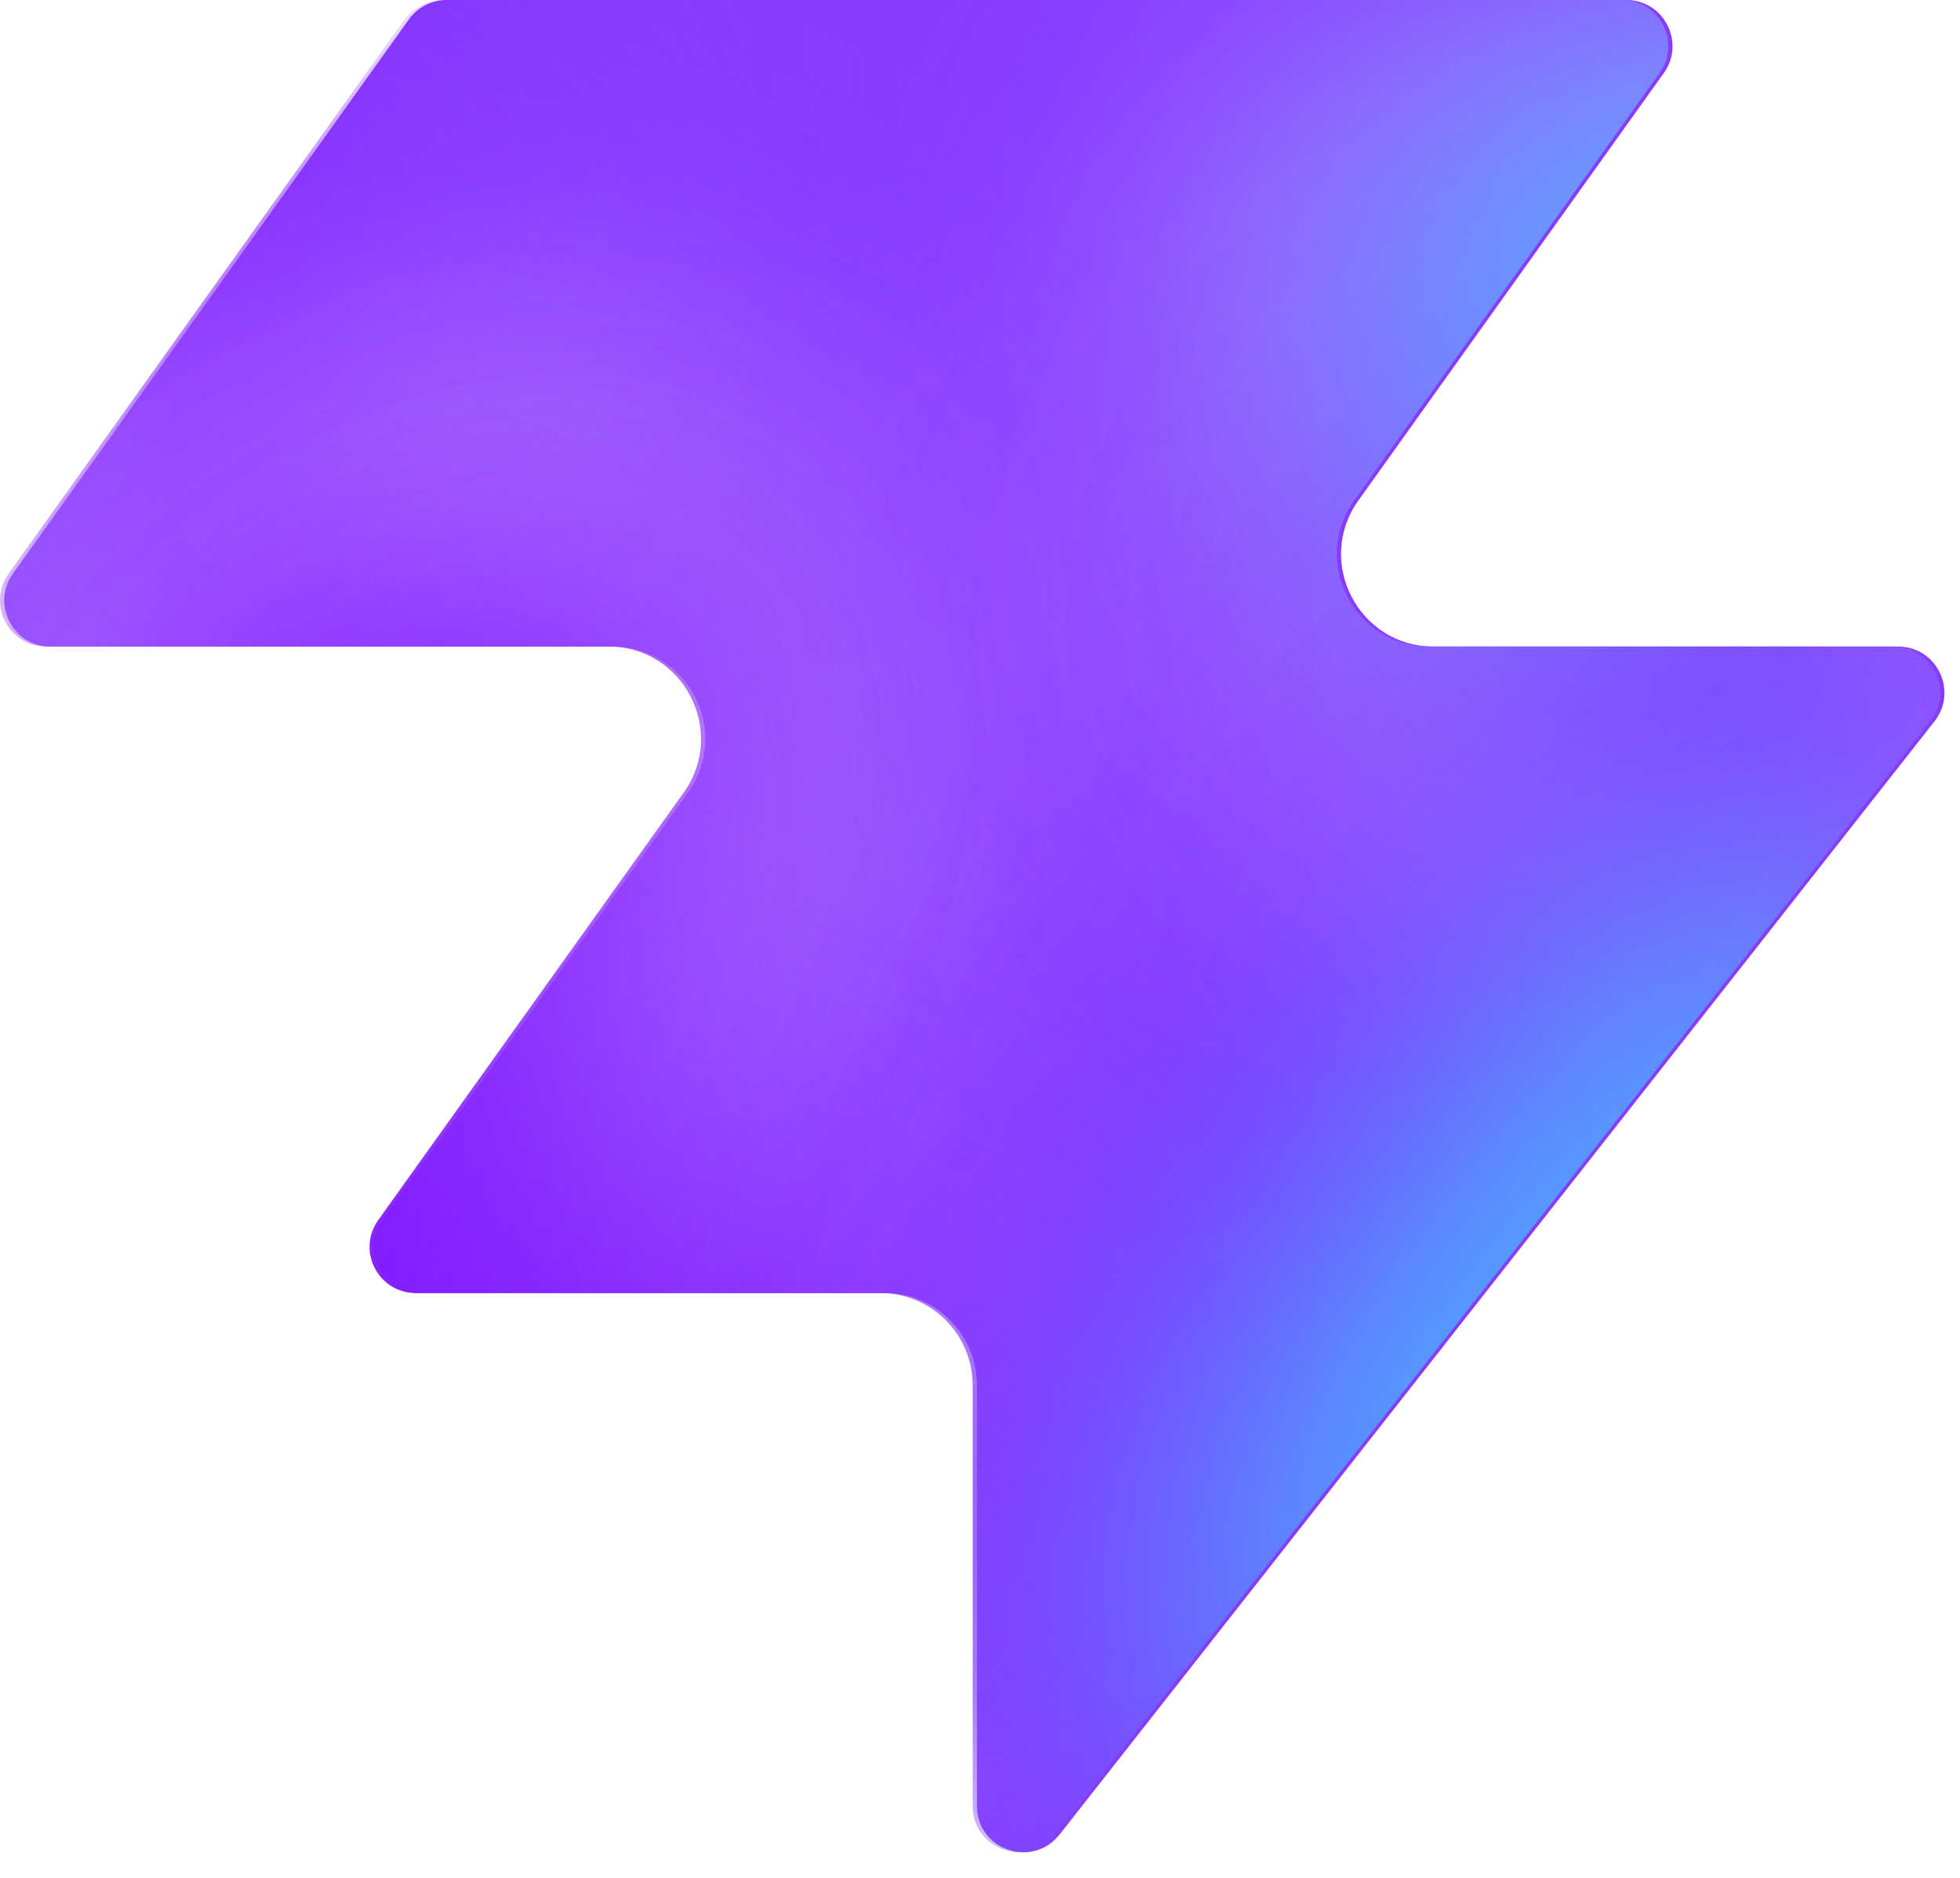
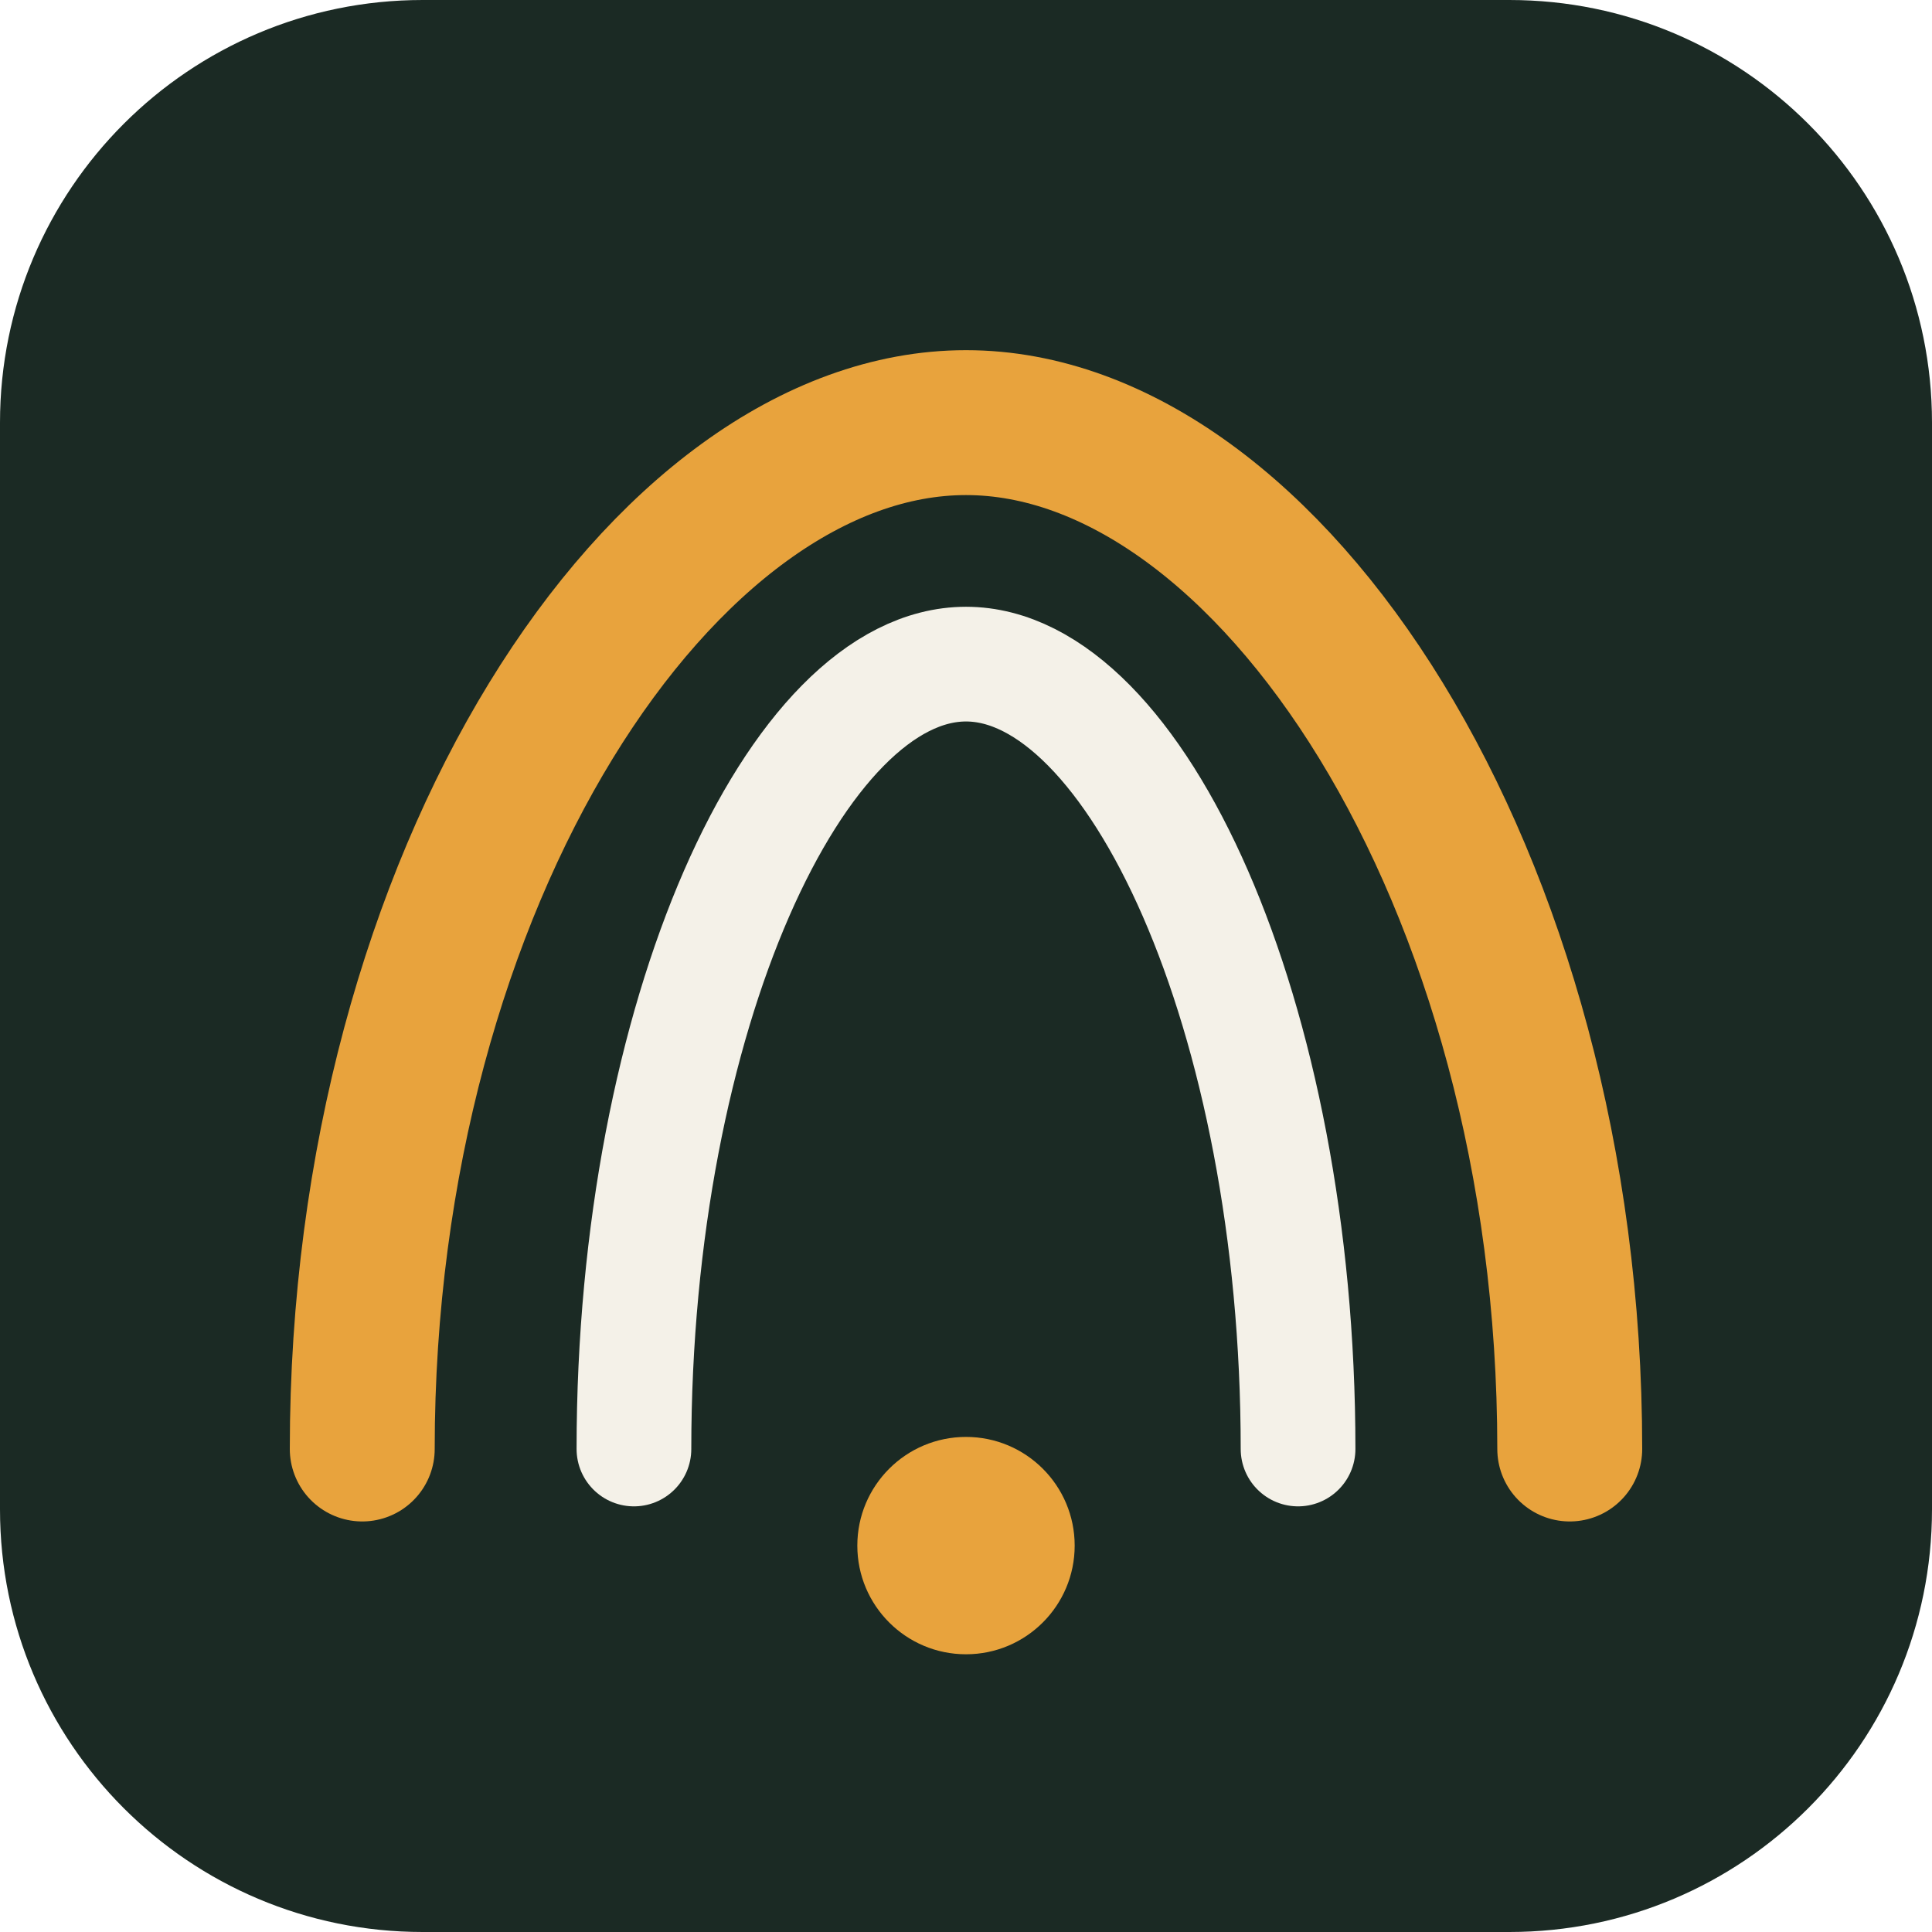
- <svg xmlns="http://www.w3.org/2000/svg" width="48" height="46" fill="none" viewBox="0 0 48 46">
-   <path fill="#863bff" d="M25.946 44.938c-.664.845-2.021.375-2.021-.698V33.937a2.26 2.26 0 0 0-2.262-2.262H10.287c-.92 0-1.456-1.04-.92-1.788l7.48-10.471c1.07-1.497 0-3.578-1.842-3.578H1.237c-.92 0-1.456-1.04-.92-1.788L10.013.474c.214-.297.556-.474.92-.474h28.894c.92 0 1.456 1.04.92 1.788l-7.48 10.471c-1.07 1.498 0 3.579 1.842 3.579h11.377c.943 0 1.473 1.088.89 1.83L25.947 44.94z" style="fill:#863bff;fill:color(display-p3 .525 .23 1);fill-opacity:1" />
-   <mask id="a" width="48" height="46" x="0" y="0" maskUnits="userSpaceOnUse" style="mask-type:alpha">
-     <path fill="#000" d="M25.842 44.938c-.664.844-2.021.375-2.021-.698V33.937a2.26 2.26 0 0 0-2.262-2.262H10.183c-.92 0-1.456-1.04-.92-1.788l7.48-10.471c1.07-1.498 0-3.579-1.842-3.579H1.133c-.92 0-1.456-1.04-.92-1.787L9.91.473c.214-.297.556-.474.92-.474h28.894c.92 0 1.456 1.04.92 1.788l-7.48 10.471c-1.07 1.498 0 3.578 1.842 3.578h11.377c.943 0 1.473 1.088.89 1.832L25.843 44.94z" style="fill:#000;fill-opacity:1" />
-   </mask>
-   <g mask="url(#a)">
-     <g filter="url(#b)">
-       <ellipse cx="5.508" cy="14.704" fill="#ede6ff" rx="5.508" ry="14.704" style="fill:#ede6ff;fill:color(display-p3 .927 .903 1);fill-opacity:1" transform="matrix(.00324 1 1 -.00324 -4.47 31.516)" />
-     </g>
-     <g filter="url(#c)">
-       <ellipse cx="10.399" cy="29.851" fill="#ede6ff" rx="10.399" ry="29.851" style="fill:#ede6ff;fill:color(display-p3 .927 .903 1);fill-opacity:1" transform="matrix(.00324 1 1 -.00324 -39.328 7.883)" />
-     </g>
-     <g filter="url(#d)">
-       <ellipse cx="5.508" cy="30.487" fill="#7e14ff" rx="5.508" ry="30.487" style="fill:#7e14ff;fill:color(display-p3 .492 .077 1);fill-opacity:1" transform="rotate(89.814 -25.913 -14.639)scale(1 -1)" />
-     </g>
-     <g filter="url(#e)">
-       <ellipse cx="5.508" cy="30.599" fill="#7e14ff" rx="5.508" ry="30.599" style="fill:#7e14ff;fill:color(display-p3 .492 .077 1);fill-opacity:1" transform="rotate(89.814 -32.644 -3.334)scale(1 -1)" />
-     </g>
-     <g filter="url(#f)">
-       <ellipse cx="5.508" cy="30.599" fill="#7e14ff" rx="5.508" ry="30.599" style="fill:#7e14ff;fill:color(display-p3 .492 .077 1);fill-opacity:1" transform="matrix(.00324 1 1 -.00324 -34.34 30.47)" />
-     </g>
-     <g filter="url(#g)">
-       <ellipse cx="14.072" cy="22.078" fill="#ede6ff" rx="14.072" ry="22.078" style="fill:#ede6ff;fill:color(display-p3 .927 .903 1);fill-opacity:1" transform="rotate(93.35 24.506 48.493)scale(-1 1)" />
-     </g>
-     <g filter="url(#h)">
-       <ellipse cx="3.47" cy="21.501" fill="#7e14ff" rx="3.47" ry="21.501" style="fill:#7e14ff;fill:color(display-p3 .492 .077 1);fill-opacity:1" transform="rotate(89.009 28.708 47.59)scale(-1 1)" />
-     </g>
-     <g filter="url(#i)">
-       <ellipse cx="3.47" cy="21.501" fill="#7e14ff" rx="3.47" ry="21.501" style="fill:#7e14ff;fill:color(display-p3 .492 .077 1);fill-opacity:1" transform="rotate(89.009 28.708 47.59)scale(-1 1)" />
-     </g>
-     <g filter="url(#j)">
-       <ellipse cx=".387" cy="8.972" fill="#7e14ff" rx="4.407" ry="29.108" style="fill:#7e14ff;fill:color(display-p3 .492 .077 1);fill-opacity:1" transform="rotate(39.51 .387 8.972)" />
-     </g>
-     <g filter="url(#k)">
-       <ellipse cx="47.523" cy="-6.092" fill="#7e14ff" rx="4.407" ry="29.108" style="fill:#7e14ff;fill:color(display-p3 .492 .077 1);fill-opacity:1" transform="rotate(37.892 47.523 -6.092)" />
-     </g>
-     <g filter="url(#l)">
-       <ellipse cx="41.412" cy="6.333" fill="#47bfff" rx="5.971" ry="9.665" style="fill:#47bfff;fill:color(display-p3 .28 .748 1);fill-opacity:1" transform="rotate(37.892 41.412 6.333)" />
-     </g>
-     <g filter="url(#m)">
-       <ellipse cx="-1.879" cy="38.332" fill="#7e14ff" rx="4.407" ry="29.108" style="fill:#7e14ff;fill:color(display-p3 .492 .077 1);fill-opacity:1" transform="rotate(37.892 -1.88 38.332)" />
-     </g>
-     <g filter="url(#n)">
-       <ellipse cx="-1.879" cy="38.332" fill="#7e14ff" rx="4.407" ry="29.108" style="fill:#7e14ff;fill:color(display-p3 .492 .077 1);fill-opacity:1" transform="rotate(37.892 -1.88 38.332)" />
-     </g>
-     <g filter="url(#o)">
-       <ellipse cx="35.651" cy="29.907" fill="#7e14ff" rx="4.407" ry="29.108" style="fill:#7e14ff;fill:color(display-p3 .492 .077 1);fill-opacity:1" transform="rotate(37.892 35.651 29.907)" />
-     </g>
-     <g filter="url(#p)">
-       <ellipse cx="38.418" cy="32.4" fill="#47bfff" rx="5.971" ry="15.297" style="fill:#47bfff;fill:color(display-p3 .28 .748 1);fill-opacity:1" transform="rotate(37.892 38.418 32.4)" />
-     </g>
-   </g>
-   <defs>
-     <filter id="b" width="60.045" height="41.654" x="-19.77" y="16.149" color-interpolation-filters="sRGB" filterUnits="userSpaceOnUse">
-       <feFlood flood-opacity="0" result="BackgroundImageFix" />
-       <feBlend in="SourceGraphic" in2="BackgroundImageFix" result="shape" />
-       <feGaussianBlur result="effect1_foregroundBlur_2002_17158" stdDeviation="7.659" />
-     </filter>
-     <filter id="c" width="90.34" height="51.437" x="-54.613" y="-7.533" color-interpolation-filters="sRGB" filterUnits="userSpaceOnUse">
-       <feFlood flood-opacity="0" result="BackgroundImageFix" />
-       <feBlend in="SourceGraphic" in2="BackgroundImageFix" result="shape" />
-       <feGaussianBlur result="effect1_foregroundBlur_2002_17158" stdDeviation="7.659" />
-     </filter>
-     <filter id="d" width="79.355" height="29.4" x="-49.64" y="2.03" color-interpolation-filters="sRGB" filterUnits="userSpaceOnUse">
-       <feFlood flood-opacity="0" result="BackgroundImageFix" />
-       <feBlend in="SourceGraphic" in2="BackgroundImageFix" result="shape" />
-       <feGaussianBlur result="effect1_foregroundBlur_2002_17158" stdDeviation="4.596" />
-     </filter>
-     <filter id="e" width="79.579" height="29.4" x="-45.045" y="20.029" color-interpolation-filters="sRGB" filterUnits="userSpaceOnUse">
-       <feFlood flood-opacity="0" result="BackgroundImageFix" />
-       <feBlend in="SourceGraphic" in2="BackgroundImageFix" result="shape" />
-       <feGaussianBlur result="effect1_foregroundBlur_2002_17158" stdDeviation="4.596" />
-     </filter>
-     <filter id="f" width="79.579" height="29.4" x="-43.513" y="21.178" color-interpolation-filters="sRGB" filterUnits="userSpaceOnUse">
-       <feFlood flood-opacity="0" result="BackgroundImageFix" />
-       <feBlend in="SourceGraphic" in2="BackgroundImageFix" result="shape" />
-       <feGaussianBlur result="effect1_foregroundBlur_2002_17158" stdDeviation="4.596" />
-     </filter>
-     <filter id="g" width="74.749" height="58.852" x="15.756" y="-17.901" color-interpolation-filters="sRGB" filterUnits="userSpaceOnUse">
-       <feFlood flood-opacity="0" result="BackgroundImageFix" />
-       <feBlend in="SourceGraphic" in2="BackgroundImageFix" result="shape" />
-       <feGaussianBlur result="effect1_foregroundBlur_2002_17158" stdDeviation="7.659" />
-     </filter>
-     <filter id="h" width="61.377" height="25.362" x="23.548" y="2.284" color-interpolation-filters="sRGB" filterUnits="userSpaceOnUse">
-       <feFlood flood-opacity="0" result="BackgroundImageFix" />
-       <feBlend in="SourceGraphic" in2="BackgroundImageFix" result="shape" />
-       <feGaussianBlur result="effect1_foregroundBlur_2002_17158" stdDeviation="4.596" />
-     </filter>
-     <filter id="i" width="61.377" height="25.362" x="23.548" y="2.284" color-interpolation-filters="sRGB" filterUnits="userSpaceOnUse">
-       <feFlood flood-opacity="0" result="BackgroundImageFix" />
-       <feBlend in="SourceGraphic" in2="BackgroundImageFix" result="shape" />
-       <feGaussianBlur result="effect1_foregroundBlur_2002_17158" stdDeviation="4.596" />
-     </filter>
-     <filter id="j" width="56.045" height="63.649" x="-27.636" y="-22.853" color-interpolation-filters="sRGB" filterUnits="userSpaceOnUse">
-       <feFlood flood-opacity="0" result="BackgroundImageFix" />
-       <feBlend in="SourceGraphic" in2="BackgroundImageFix" result="shape" />
-       <feGaussianBlur result="effect1_foregroundBlur_2002_17158" stdDeviation="4.596" />
-     </filter>
-     <filter id="k" width="54.814" height="64.646" x="20.116" y="-38.415" color-interpolation-filters="sRGB" filterUnits="userSpaceOnUse">
-       <feFlood flood-opacity="0" result="BackgroundImageFix" />
-       <feBlend in="SourceGraphic" in2="BackgroundImageFix" result="shape" />
-       <feGaussianBlur result="effect1_foregroundBlur_2002_17158" stdDeviation="4.596" />
-     </filter>
-     <filter id="l" width="33.541" height="35.313" x="24.641" y="-11.323" color-interpolation-filters="sRGB" filterUnits="userSpaceOnUse">
-       <feFlood flood-opacity="0" result="BackgroundImageFix" />
-       <feBlend in="SourceGraphic" in2="BackgroundImageFix" result="shape" />
-       <feGaussianBlur result="effect1_foregroundBlur_2002_17158" stdDeviation="4.596" />
-     </filter>
-     <filter id="m" width="54.814" height="64.646" x="-29.286" y="6.009" color-interpolation-filters="sRGB" filterUnits="userSpaceOnUse">
-       <feFlood flood-opacity="0" result="BackgroundImageFix" />
-       <feBlend in="SourceGraphic" in2="BackgroundImageFix" result="shape" />
-       <feGaussianBlur result="effect1_foregroundBlur_2002_17158" stdDeviation="4.596" />
-     </filter>
-     <filter id="n" width="54.814" height="64.646" x="-29.286" y="6.009" color-interpolation-filters="sRGB" filterUnits="userSpaceOnUse">
-       <feFlood flood-opacity="0" result="BackgroundImageFix" />
-       <feBlend in="SourceGraphic" in2="BackgroundImageFix" result="shape" />
-       <feGaussianBlur result="effect1_foregroundBlur_2002_17158" stdDeviation="4.596" />
-     </filter>
-     <filter id="o" width="54.814" height="64.646" x="8.244" y="-2.416" color-interpolation-filters="sRGB" filterUnits="userSpaceOnUse">
-       <feFlood flood-opacity="0" result="BackgroundImageFix" />
-       <feBlend in="SourceGraphic" in2="BackgroundImageFix" result="shape" />
-       <feGaussianBlur result="effect1_foregroundBlur_2002_17158" stdDeviation="4.596" />
-     </filter>
-     <filter id="p" width="39.409" height="43.623" x="18.713" y="10.588" color-interpolation-filters="sRGB" filterUnits="userSpaceOnUse">
-       <feFlood flood-opacity="0" result="BackgroundImageFix" />
-       <feBlend in="SourceGraphic" in2="BackgroundImageFix" result="shape" />
-       <feGaussianBlur result="effect1_foregroundBlur_2002_17158" stdDeviation="4.596" />
-     </filter>
-   </defs>
+ <svg xmlns="http://www.w3.org/2000/svg" viewBox="0 0 32 32" width="32" height="32">
+   <rect width="32" height="32" rx="7" fill="#1b2a24" />
+   <path d="M6 24C6 14.5 11 7 16 7C21 7 26 14.5 26 24" stroke="#E8A33D" stroke-width="2.4" stroke-linecap="round" fill="none" />
+   <path d="M10.5 24C10.5 16.8 13.2 11 16 11C18.8 11 21.5 16.8 21.5 24" stroke="#F4F1E8" stroke-width="1.9" stroke-linecap="round" fill="none" />
+   <circle cx="16" cy="25.6" r="1.8" fill="#E8A33D" />
</svg>
